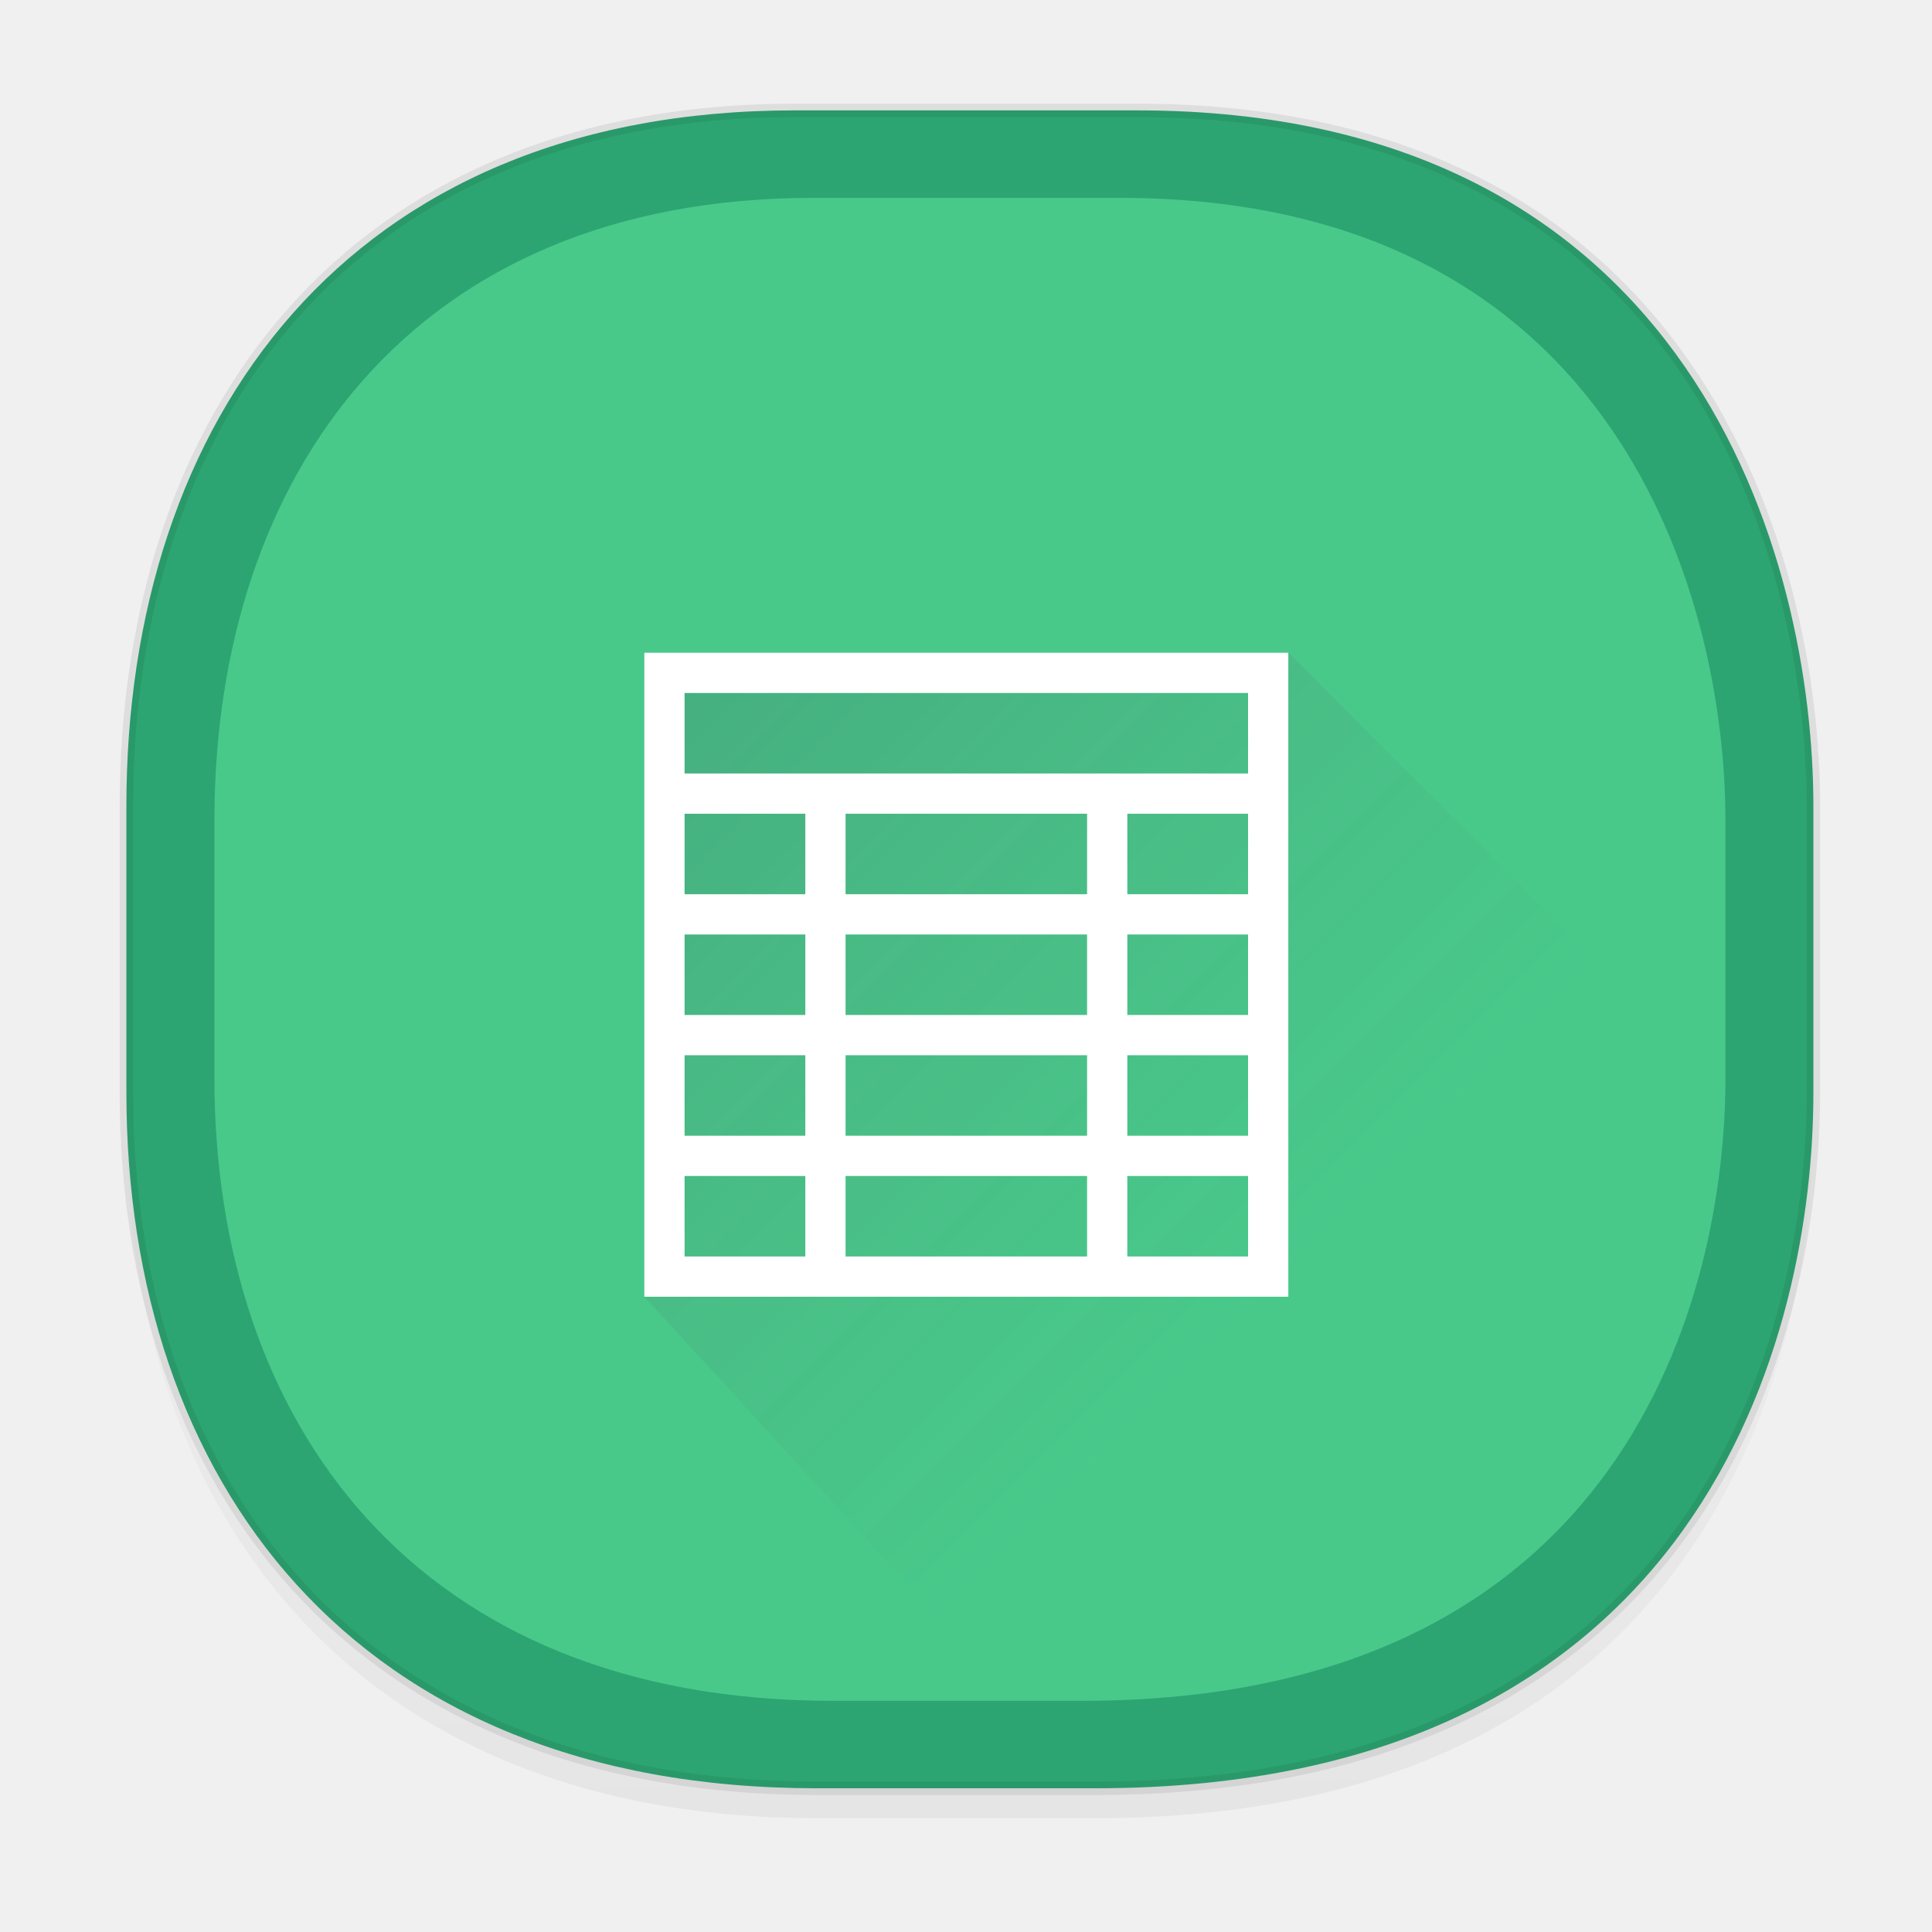
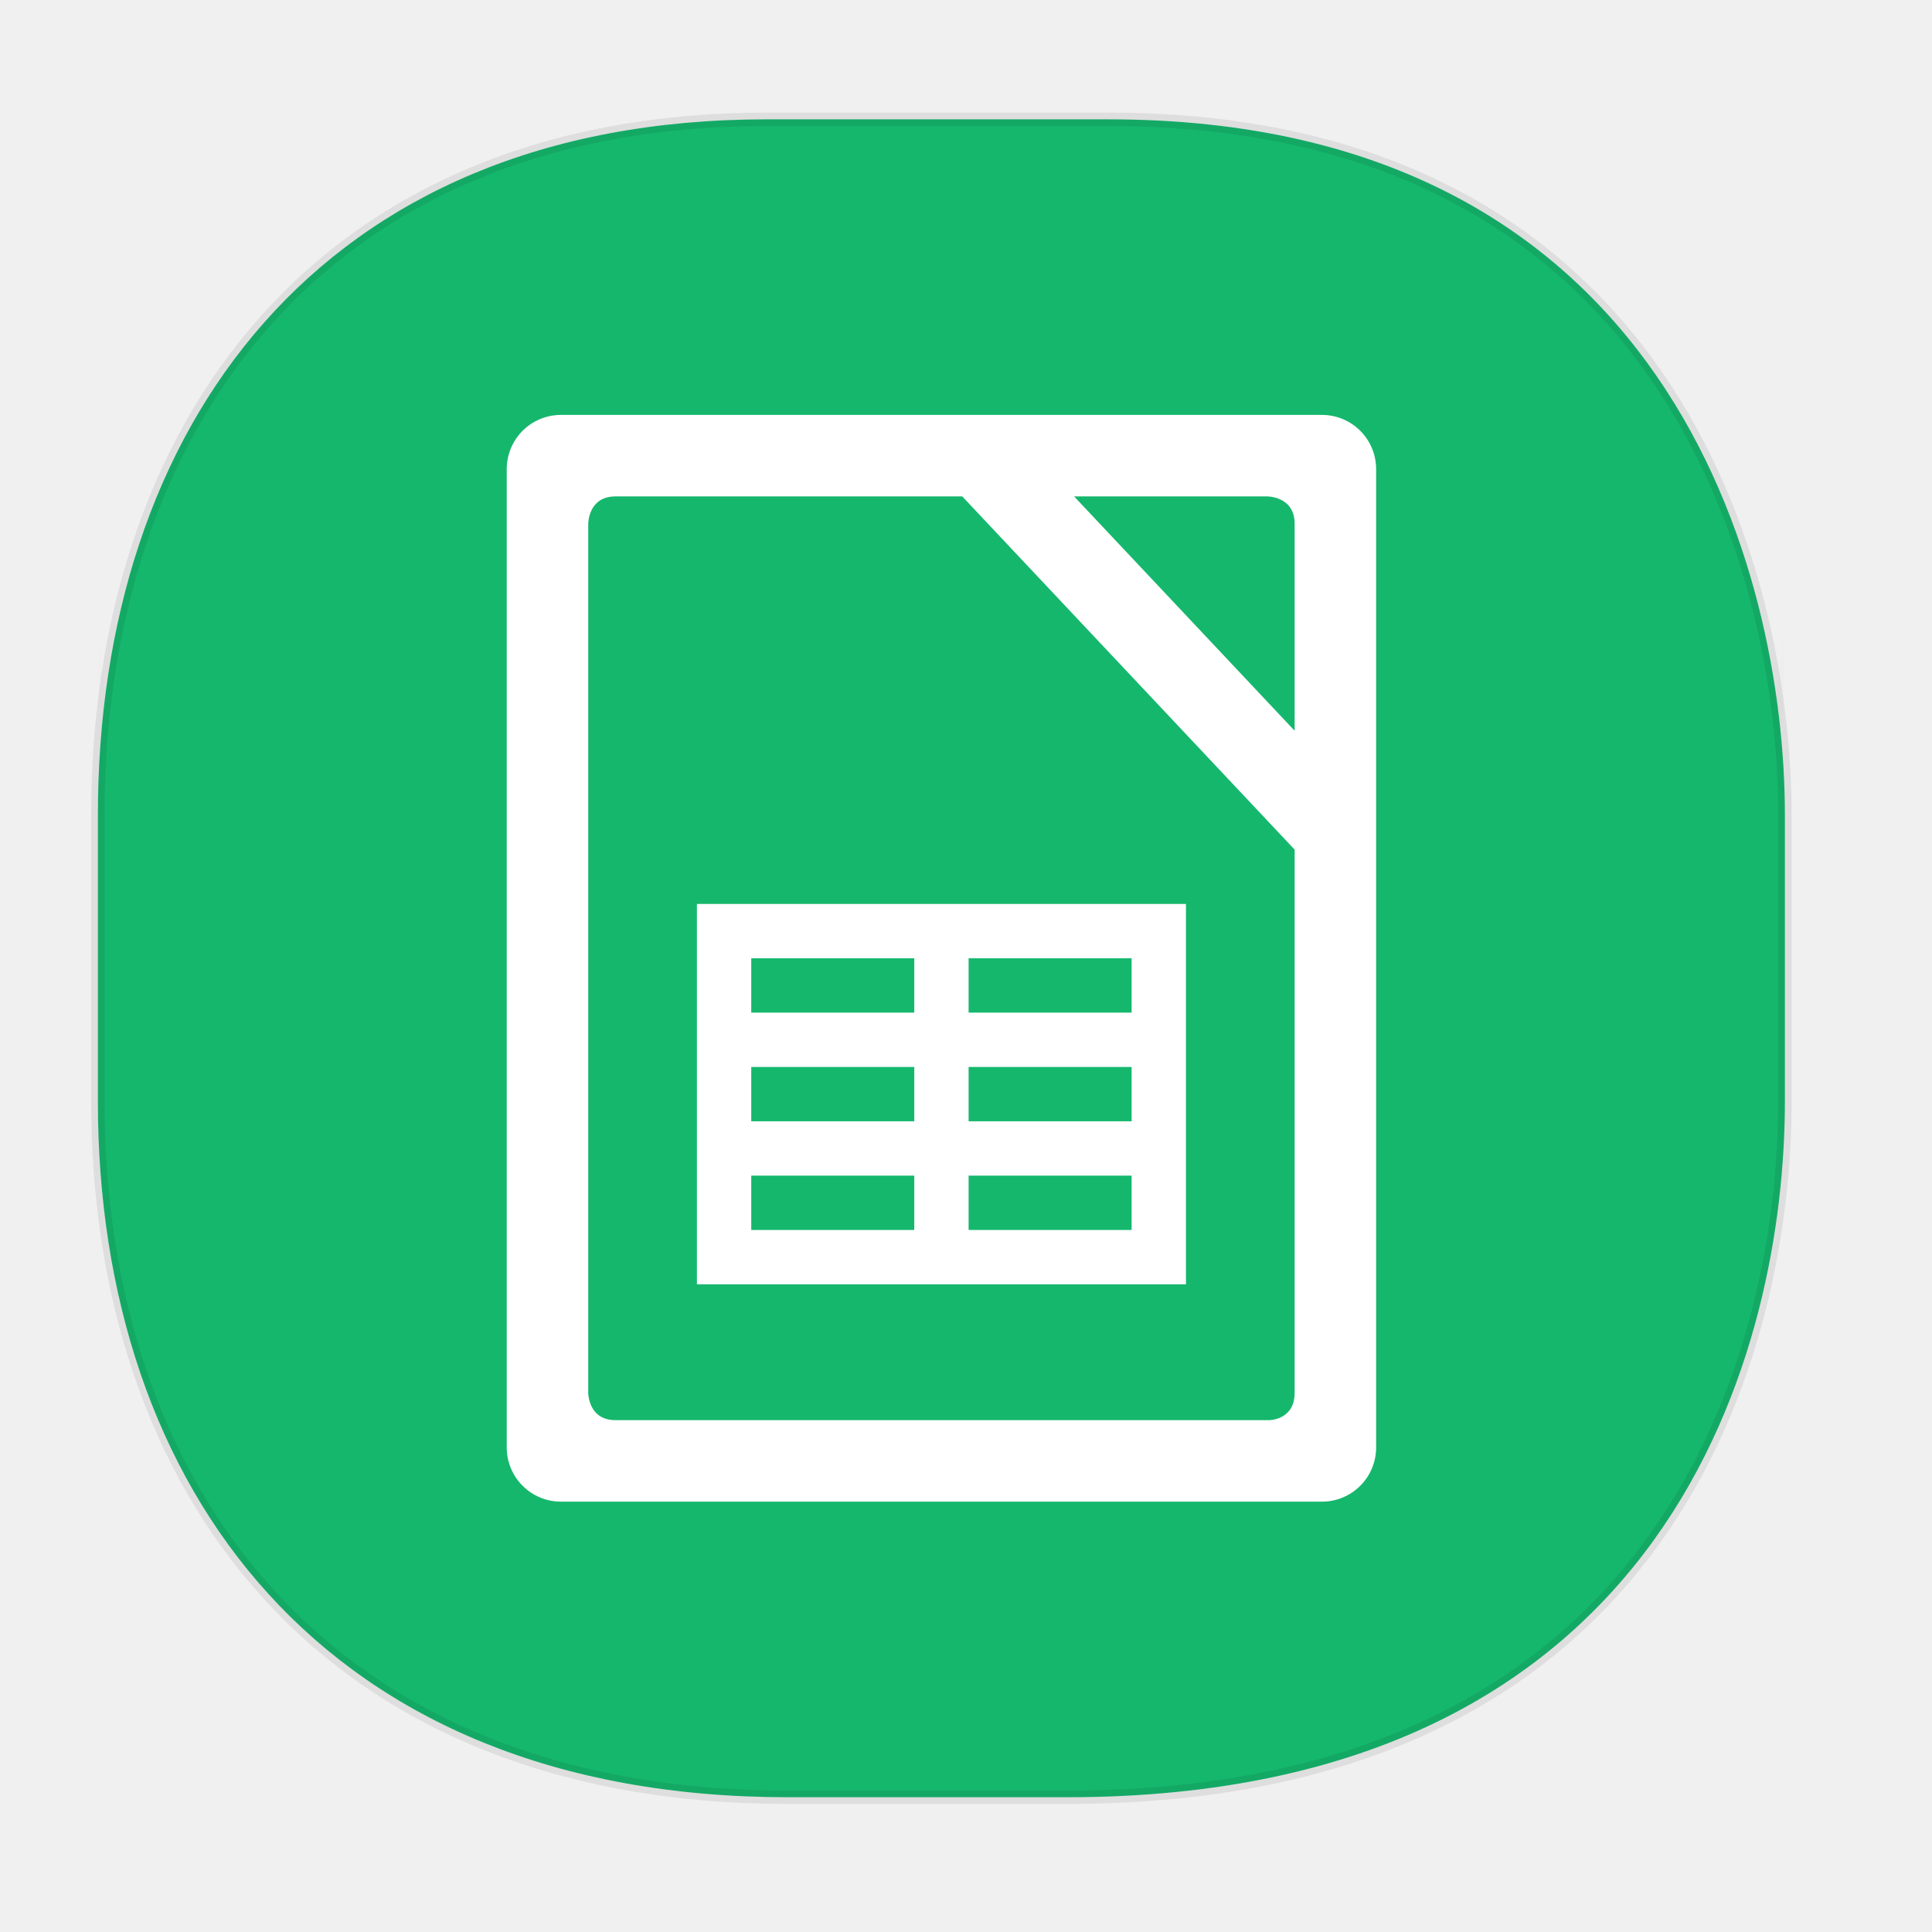
<svg xmlns="http://www.w3.org/2000/svg" xmlns:xlink="http://www.w3.org/1999/xlink" width="48" height="48" version="1.1" id="svg38">
  <defs id="defs22">
    <linearGradient id="linearGradient4488">
      <stop id="stop4490" style="stop-color:#000000;stop-opacity:0.047" offset="0" />
      <stop id="stop4492" style="stop-color:#000000;stop-opacity:0" offset="1" />
    </linearGradient>
    <linearGradient id="linearGradient4154">
      <stop offset="0" style="stop-color:#000000;stop-opacity:1" id="stop2" />
      <stop offset="1" style="stop-color:#000000;stop-opacity:0" id="stop4" />
    </linearGradient>
    <linearGradient id="linearGradient4192">
      <stop style="stop-color:#272b2d;stop-opacity:1" offset="0" id="stop7" />
      <stop style="stop-color:#33393e;stop-opacity:1" offset="1" id="stop9" />
    </linearGradient>
    <linearGradient id="linearGradient4140">
      <stop style="stop-color:#279646;stop-opacity:1" offset="0" id="stop12" />
      <stop style="stop-color:#76ff68;stop-opacity:1" offset="1" id="stop14" />
    </linearGradient>
    <linearGradient xlink:href="#linearGradient4140" id="linearGradient4146" x1="24.705" y1="43.939" x2="25.061" y2="4.405" gradientUnits="userSpaceOnUse" gradientTransform="translate(-51.05085)" />
    <linearGradient xlink:href="#linearGradient4192" id="linearGradient4166" x1="31" y1="34" x2="31" y2="24" gradientUnits="userSpaceOnUse" />
    <linearGradient xlink:href="#linearGradient4192" id="linearGradient4168" x1="18" y1="34" x2="18" y2="24" gradientUnits="userSpaceOnUse" />
    <linearGradient xlink:href="#linearGradient4154" id="linearGradient4182" x1="13" y1="24" x2="30" y2="41" gradientUnits="userSpaceOnUse" />
    <linearGradient xlink:href="#linearGradient4154" id="linearGradient4190" x1="29" y1="26" x2="36" y2="33" gradientUnits="userSpaceOnUse" />
    <style id="style4511">.cls-1{fill:#8e8e8e;}.cls-2{fill:none;stroke:#8e8e8e;stroke-linecap:square;stroke-miterlimit:10;}</style>
    <linearGradient gradientUnits="userSpaceOnUse" x2="13" y2="4" x1="43" y1="40" id="a">
      <stop id="stop2-36753" stop-color="#f27935" />
      <stop id="stop4-562" stop-color="#f2784b" offset="1" />
    </linearGradient>
    <linearGradient gradientUnits="userSpaceOnUse" x2="38" y2="41" x1="24.13" y1="27.13" id="b">
      <stop id="stop7-912" stop-color="#292c2f" />
      <stop id="stop9-70" stop-opacity="0" offset="1" />
    </linearGradient>
    <linearGradient id="a-36753" y1="527.8" y2="504.8" gradientUnits="userSpaceOnUse" x2="0" gradientTransform="translate(-384.57 504.56)">
      <stop stop-color="#ffffff" id="stop2-56" />
      <stop offset="1" stop-color="#ffffff" stop-opacity="0" id="stop4-29" />
    </linearGradient>
    <linearGradient id="b-1" y1="4" x1="8" y2="18" gradientUnits="userSpaceOnUse" x2="22" gradientTransform="translate(-3.050848,1008.631)">
      <stop stop-color="#292c2f" id="stop7-27" />
      <stop offset="1" stop-opacity="0" id="stop9-0" />
    </linearGradient>
    <linearGradient id="c" y1="520.8" y2="503.8" gradientUnits="userSpaceOnUse" x2="0" gradientTransform="translate(-384.57 504.56)">
      <stop stop-color="#197cf1" id="stop12-936" />
      <stop offset="1" stop-color="#20bcfa" id="stop14-06" />
    </linearGradient>
    <linearGradient id="d" y1="1050.34" y2="1038.36" gradientUnits="userSpaceOnUse" x2="0" gradientTransform="matrix(-2.83522 0 0 2.83875 47.655-1933.28)">
      <stop stop-color="#c61423" id="stop17" />
      <stop offset="1" stop-color="#dc2b41" id="stop19" />
    </linearGradient>
    <linearGradient id="e" y1="543.8" y2="503.8" gradientUnits="userSpaceOnUse" x2="0" gradientTransform="matrix(1.125 0 0 1-435.64 504.56)">
      <stop stop-color="#1d1e1e" id="stop22" />
      <stop offset="1" stop-color="#44484c" id="stop24" />
    </linearGradient>
    <linearGradient gradientTransform="translate(8,-1)" x2="28.614" gradientUnits="userSpaceOnUse" y2="24.614" x1="8" y1="4" id="b-3">
      <stop id="stop7-6" stop-color="#292c2f" />
      <stop id="stop9-7" stop-opacity="0" offset="1" />
    </linearGradient>
    <linearGradient id="d-5" y1="1050.34" y2="1038.36" gradientUnits="userSpaceOnUse" x2="0" gradientTransform="matrix(-2.83522,0,0,2.83875,-0.430476,-1931.599)">
      <stop stop-color="#c61423" id="stop17-3" />
      <stop offset="1" stop-color="#dc2b41" id="stop19-5" />
    </linearGradient>
    <linearGradient id="d-2" y1="1050.34" y2="1038.36" gradientUnits="userSpaceOnUse" x2="0" gradientTransform="matrix(-1.087984,0,0,1.089339,-14.25708,-100.3922)">
      <stop stop-color="#c61423" id="stop17-9" />
      <stop offset="1" stop-color="#dc2b41" id="stop19-1" />
    </linearGradient>
    <linearGradient id="c-29" y1="523.8" x1="403.57" y2="536.8" x2="416.57" gradientUnits="userSpaceOnUse" gradientTransform="translate(-335.6547,-499.8)">
      <stop stop-color="#292c2f" id="stop2-1" />
      <stop offset="1" stop-opacity="0" id="stop4-2" />
    </linearGradient>
    <linearGradient xlink:href="#b-2" id="linearGradient4189" x1="14.369" y1="22.522" x2="26.522" y2="22.522" gradientUnits="userSpaceOnUse" />
    <linearGradient x1="428.816" gradientTransform="translate(-384.57,-499.8)" gradientUnits="userSpaceOnUse" x2="388.865" y2="499.679" y1="547.634" id="a-8">
      <stop stop-color="#2a2c2f" id="stop8" />
      <stop stop-color="#536161" offset="1" id="stop10" />
    </linearGradient>
    <linearGradient x1="36" gradientUnits="userSpaceOnUse" x2="14" y2="12" y1="44" id="b-2">
      <stop style="stop-color:#bfc9c9;stop-opacity:1" stop-color="#536161" id="stop13" />
      <stop style="stop-color:#fbfbfb;stop-opacity:1" stop-color="#f4f5f5" offset="1" id="stop15" />
    </linearGradient>
    <linearGradient xlink:href="#a-8" id="linearGradient4424" x1="25" y1="44" x2="25" y2="4" gradientUnits="userSpaceOnUse" gradientTransform="translate(48.91525)" />
    <linearGradient xlink:href="#b-2" id="linearGradient4428" gradientUnits="userSpaceOnUse" x1="31.586" y1="36.345" x2="1.203" y2="6.723" />
    <style id="style4511-26">.cls-1{fill:#8e8e8e;}.cls-2{fill:none;stroke:#8e8e8e;stroke-linecap:square;stroke-miterlimit:10;}</style>
    <linearGradient id="linearGradient3235">
      <stop id="stop3237" offset="0" style="stop-color:#fce94f;stop-opacity:1" />
      <stop style="stop-color:#fce94f;stop-opacity:1" offset="0.5" id="stop3239" />
      <stop id="stop3241" offset="0.75" style="stop-color:#edd400;stop-opacity:1" />
      <stop id="stop3243" offset="1" style="stop-color:#c4a000;stop-opacity:1" />
    </linearGradient>
    <linearGradient id="linearGradient19744">
      <stop id="stop19746" offset="0" style="stop-color:#ffffff;stop-opacity:1;" />
      <stop style="stop-color:#edd400;stop-opacity:1" offset="0.749" id="stop19748" />
      <stop id="stop19750" offset="1" style="stop-color:#ffffff;stop-opacity:1;" />
    </linearGradient>
    <linearGradient id="linearGradient14664">
      <stop style="stop-color:#ffffff;stop-opacity:1;" offset="0" id="stop14666" />
      <stop style="stop-color:#eeeeec;stop-opacity:1" offset="1" id="stop14668" />
    </linearGradient>
    <linearGradient id="linearGradient12294">
      <stop id="stop12296" offset="0" style="stop-color:#fef8c4;stop-opacity:1" />
      <stop id="stop12298" offset="1" style="stop-color:#edd400;stop-opacity:1" />
    </linearGradient>
    <linearGradient id="linearGradient8285">
      <stop style="stop-color:#ff6c6c;stop-opacity:1;" offset="0" id="stop8287" />
      <stop style="stop-color:#cc0000;stop-opacity:1;" offset="1" id="stop8289" />
    </linearGradient>
    <linearGradient id="linearGradient3570">
      <stop style="stop-color:#ffffff;stop-opacity:1;" offset="0" id="stop3572" />
      <stop style="stop-color:#fce94f;stop-opacity:1;" offset="1" id="stop3574" />
    </linearGradient>
    <linearGradient id="linearGradient2188">
      <stop style="stop-color:#c4a000;stop-opacity:1" offset="0" id="stop2190" />
      <stop id="stop3626" offset="0.206" style="stop-color:#edd400;stop-opacity:1" />
      <stop id="stop2848" offset="0.5" style="stop-color:#fce94f;stop-opacity:1" />
      <stop style="stop-color:#edd400;stop-opacity:1" offset="0.75" id="stop2850" />
      <stop style="stop-color:#c4a000;stop-opacity:1" offset="1" id="stop2192" />
    </linearGradient>
    <linearGradient x2="11.786" gradientUnits="userSpaceOnUse" y2="11.998" x1="34.5" y1="32.998" id="a-70">
      <stop id="stop2-3675" stop-color="#dd1627" />
      <stop id="stop4-35" stop-color="#df3e52" offset="1" />
    </linearGradient>
    <linearGradient gradientTransform="translate(-52)" gradientUnits="userSpaceOnUse" x2="73.03" y2="35.663" x1="46.23" y1="10.38" id="b-367">
      <stop id="stop7-5" stop-opacity=".731" stop-color="#f8bac0" />
      <stop id="stop9-3" stop-opacity="0" stop-color="#f8bac0" offset="1" />
    </linearGradient>
    <path d="m.735 43.06l23.265-42.35 23.09 42.31c0 0-2.212-.155-5.272-.291-2.851-.127-1.794.114-8.278-1.089-4.911-.91-8.522-2.865-15.253-2.727-7.453.153-17.549 4.149-17.549 4.149" id="c-62" />
    <linearGradient id="a-367535" y1="543.8" y2="503.8" x2="0" gradientUnits="userSpaceOnUse" gradientTransform="matrix(1.125 0 0 1-51.07 0)">
      <stop stop-color="#2a2c2f" id="stop2-62" />
      <stop offset="1" stop-color="#424649" id="stop4-91" />
    </linearGradient>
    <linearGradient id="b-27" y1="540.92" y2="522.55" x2="0" gradientUnits="userSpaceOnUse" gradientTransform="matrix(1 0 0 1.14286 0-77.4)">
      <stop stop-color="#197cf1" id="stop7-0" />
      <stop offset="1" stop-color="#05a0eb" id="stop9-93" />
    </linearGradient>
    <linearGradient id="c-6" y1="542.8" y2="533.8" gradientUnits="userSpaceOnUse" x2="0" gradientTransform="translate(0-28)">
      <stop stop-color="#bcb4a1" id="stop12-93" />
      <stop offset="1" stop-color="#c5bfad" id="stop14-6" />
    </linearGradient>
    <linearGradient id="d-06" y1="540.8" y2="531.8" gradientUnits="userSpaceOnUse" x2="0">
      <stop stop-color="#1e1f21" id="stop17-2" />
      <stop offset="1" stop-color="#242628" id="stop19-61" />
    </linearGradient>
    <linearGradient xlink:href="#d-06" id="e-8" y1="528.8" y2="519.8" gradientUnits="userSpaceOnUse" x2="0" />
    <linearGradient id="f" y1="20" x1="32" y2="30" x2="42" gradientUnits="userSpaceOnUse">
      <stop stop-color="#383e51" id="stop23" />
      <stop offset="1" stop-color="#655c6f" stop-opacity="0" id="stop25" />
    </linearGradient>
    <linearGradient xlink:href="#f" id="g" y1="531.8" x1="404.57" y2="543.8" x2="416.57" gradientUnits="userSpaceOnUse" gradientTransform="translate(-384.57-499.8)" />
    <linearGradient xlink:href="#f" id="h" y1="531.8" x1="404.57" y2="543.8" gradientUnits="userSpaceOnUse" x2="416.57" gradientTransform="translate(0-12)" />
    <linearGradient xlink:href="#f" id="i" y1="531.8" x1="404.57" y2="543.8" gradientUnits="userSpaceOnUse" x2="416.57" gradientTransform="translate(-12-12)" />
    <linearGradient xlink:href="#f" id="j" y1="531.8" x1="404.57" y2="543.8" gradientUnits="userSpaceOnUse" x2="416.57" gradientTransform="translate(-12)" />
    <style id="style4511-9">.cls-1{fill:#8e8e8e;}.cls-2{fill:none;stroke:#8e8e8e;stroke-linecap:square;stroke-miterlimit:10;}</style>
    <path d="m.735 43.06l23.265-42.35 23.09 42.31c0 0-2.212-.155-5.272-.291-2.851-.127-1.794.114-8.278-1.089-4.911-.91-8.522-2.865-15.253-2.727-7.453.153-17.549 4.149-17.549 4.149" id="c-09" />
    <linearGradient id="linearGradient4222">
      <stop offset="0" style="stop-color:#0166d0;stop-opacity:1" id="stop2-35" />
      <stop offset="1" style="stop-color:#51a6ff;stop-opacity:1" id="stop4-62" />
    </linearGradient>
    <linearGradient id="linearGradient4198">
      <stop style="stop-color:#208dff;stop-opacity:1" offset="0" id="stop7-9" />
      <stop style="stop-color:#51a6ff;stop-opacity:1" offset="1" id="stop9-1" />
    </linearGradient>
    <linearGradient xlink:href="#linearGradient4222" id="linearGradient4204" x1="402.571" y1="543.798" x2="402.571" y2="519.798" gradientUnits="userSpaceOnUse" gradientTransform="matrix(0.7813559,0,0,0.7813559,-346.9312,-382.9337)" />
    <linearGradient xlink:href="#linearGradient4198" id="linearGradient4212" x1="414.571" y1="543.798" x2="414.571" y2="519.798" gradientUnits="userSpaceOnUse" gradientTransform="matrix(0.7813559,0,0,0.7813559,-346.9312,-382.9337)" />
    <linearGradient xlink:href="#linearGradient4198" id="linearGradient4220" x1="24" y1="35" x2="24" y2="4" gradientUnits="userSpaceOnUse" gradientTransform="matrix(1,0,0,0.9992445,384.5714,499.8244)" />
    <linearGradient xlink:href="#linearGradient4227" id="linearGradient4244" x1="12" y1="21" x2="29" y2="38" gradientUnits="userSpaceOnUse" />
    <linearGradient id="linearGradient4227">
      <stop offset="0" style="stop-color:#292c2f;stop-opacity:1" id="stop16" />
      <stop offset="1" style="stop-color:#000000;stop-opacity:0;" id="stop18" />
    </linearGradient>
    <linearGradient id="linearGradient4454">
      <stop id="stop7-36" offset="0" style="stop-color:#d21e1e;stop-opacity:1" />
      <stop id="stop9-75" offset="1" style="stop-color:#e05e4c;stop-opacity:1" />
    </linearGradient>
    <linearGradient gradientTransform="translate(-384.57,-499.8)" gradientUnits="userSpaceOnUse" y2="525.725" x2="391.89" y1="544.092" x1="403.421" id="linearGradient4213" xlink:href="#linearGradient4454" />
    <linearGradient id="linearGradient4472">
      <stop id="stop13-1" offset="0" style="stop-color:#ffa92d;stop-opacity:1" />
      <stop id="stop15-2" offset="1" style="stop-color:#ffc169;stop-opacity:1" />
    </linearGradient>
    <linearGradient gradientTransform="translate(-384.57,-499.8)" gradientUnits="userSpaceOnUse" y2="505.319" x2="391.154" y1="523.203" x1="401.296" id="linearGradient4235" xlink:href="#linearGradient4472" />
    <linearGradient id="linearGradient4422-8">
      <stop id="stop19-3" offset="0" style="stop-color:#377d50;stop-opacity:1" />
      <stop id="stop21" offset="1" style="stop-color:#54d883;stop-opacity:1" />
    </linearGradient>
    <linearGradient gradientTransform="translate(-384.57,-499.8)" gradientUnits="userSpaceOnUse" y2="503.798" x2="413.779" y1="523.798" x1="424.602" id="linearGradient4257" xlink:href="#linearGradient4422-8" />
    <linearGradient id="linearGradient4438">
      <stop id="stop25-6" offset="0" style="stop-color:#375a7d;stop-opacity:1" />
      <stop id="stop27" offset="1" style="stop-color:#54a3d8;stop-opacity:1" />
    </linearGradient>
    <linearGradient gradientTransform="translate(-384.57,-499.8)" gradientUnits="userSpaceOnUse" y2="525.748" x2="412.118" y1="543.488" x1="420.884" id="linearGradient4279" xlink:href="#linearGradient4438" />
    <linearGradient gradientTransform="translate(0.00142264,-0.00198746)" gradientUnits="userSpaceOnUse" y2="44" x2="44" y1="4" x1="4" id="linearGradient4220-3" xlink:href="#linearGradient4154" />
    <linearGradient id="a-2" y1="4" x1="24" y2="44" x2="4" gradientUnits="userSpaceOnUse">
      <stop stop-color="#197cf1" id="stop2-367" />
      <stop offset="1" stop-color="#20bcfa" id="stop4-5" />
    </linearGradient>
    <linearGradient id="b-7" y1="44" x1="44" y2="4" x2="24" gradientUnits="userSpaceOnUse">
      <stop stop-color="#c61423" id="stop7-3" />
      <stop offset="1" stop-color="#dc2b41" id="stop9-56" />
    </linearGradient>
    <linearGradient id="c-0" x1="44" x2="4" gradientUnits="userSpaceOnUse">
      <stop stop-color="#42a603" id="stop12-06" />
      <stop offset="1" stop-color="#78da06" id="stop14-26" />
    </linearGradient>
    <linearGradient id="d-1" y1="522.8" y2="538.8" x1="400.57" gradientUnits="userSpaceOnUse" x2="416.57">
      <stop stop-color="#292c2f" id="stop17-8" />
      <stop offset="1" stop-opacity="0" id="stop19-29" />
    </linearGradient>
    <linearGradient gradientTransform="matrix(.70711.70711-.70711.70711 105.4-635.69)" x2="378.58" gradientUnits="userSpaceOnUse" y2="523.86" x1="430.51" y1="522.99" id="b-3-7">
      <stop id="stop7-67" stop-color="#fcfcfc" />
      <stop id="stop9-53" stop-color="#e9eaeb" offset="1" />
    </linearGradient>
    <linearGradient gradientTransform="translate(45.719-.92)" x2="3.614" gradientUnits="userSpaceOnUse" y2="49.804" x1="-28.649" y1="19.869" id="c-5">
      <stop id="stop12-6" />
      <stop id="stop14-2" stop-opacity="0" offset="1" />
    </linearGradient>
    <linearGradient gradientTransform="matrix(.70711.70711-.70711.70711 105.48-635.28)" x2="402.03" gradientUnits="userSpaceOnUse" y2="523.7" x1="388.34" y1="522.18" id="d-9">
      <stop id="stop17-1" stop-color="#ffffff" />
      <stop id="stop19-2" stop-color="#eff0f1" offset="1" />
    </linearGradient>
    <linearGradient gradientTransform="matrix(.70711.70711-.70711.70711 105.48-635.28)" x2="425.86" gradientUnits="userSpaceOnUse" y2="527.34" x1="422.48" y1="527.21" id="e-792">
      <stop id="stop22-9" stop-color="#f9f9f9" />
      <stop id="stop24-20" stop-color="#f6f6f6" offset="1" />
    </linearGradient>
    <linearGradient gradientUnits="userSpaceOnUse" x2="23.912" y2="24.326" x1="9.642" y1="8.627" id="f-02">
      <stop id="stop27-1" stop-color="#491309" />
      <stop id="stop29" stop-color="#b6642d" offset="1" />
    </linearGradient>
    <linearGradient gradientUnits="userSpaceOnUse" x2="33.609" y2="34.953" x1="32.641" y1="33.922" id="h-3">
      <stop id="stop37" stop-color="#cfcfcf" />
      <stop id="stop39" stop-opacity="0" stop-color="#ededed" offset="1" />
    </linearGradient>
    <linearGradient gradientTransform="matrix(.70711.70711-.70711.70711 105.48-635.28)" x2="409.82" gradientUnits="userSpaceOnUse" y2="523.27" x1="385.61" y1="522.24" id="o">
      <stop id="stop62" stop-color="#ffffff" />
      <stop id="stop64" stop-color="#dfe1e3" offset="1" />
    </linearGradient>
    <path d="M25 15A9 9 0 1 1 7 15 9 9 0 1 1 25 15" color="#000000" id="p" />
    <linearGradient xlink:href="#linearGradient4299" id="linearGradient4415" x1="408.571" y1="543.773" x2="408.632" y2="503.67" gradientUnits="userSpaceOnUse" />
    <linearGradient id="linearGradient4227-5">
      <stop offset="0" style="stop-color:#2e3436;stop-opacity:1" id="stop8-7" />
      <stop offset="1" style="stop-color:#555753;stop-opacity:1" id="stop10-0" />
    </linearGradient>
    <linearGradient xlink:href="#linearGradient4227-5" id="linearGradient4437" x1="408.571" y1="535.199" x2="408.571" y2="512.397" gradientUnits="userSpaceOnUse" gradientTransform="matrix(0.9648179,0,0,0.9648179,14.37438,18.4283)" />
    <linearGradient id="linearGradient4299">
      <stop offset="0" style="stop-color:#1064d3;stop-opacity:1" id="stop14-3" />
      <stop offset="1" style="stop-color:#14c6fd;stop-opacity:1" id="stop16-6" />
    </linearGradient>
    <linearGradient xlink:href="#linearGradient4154" id="linearGradient4392" x1="9.077" y1="9.083" x2="42.946" y2="42.953" gradientUnits="userSpaceOnUse" />
    <linearGradient id="linearGradient4258">
      <stop id="stop2-36" offset="0" style="stop-color:#000019;stop-opacity:1" />
      <stop id="stop4-7" offset="1" style="stop-color:#000019;stop-opacity:0.291" />
    </linearGradient>
    <linearGradient id="linearGradient4223">
      <stop id="stop7-6-2" offset="0" style="stop-color:#c6cdd1;stop-opacity:1" />
      <stop id="stop9-7-3" offset="1" style="stop-color:#e0e5e7;stop-opacity:1" />
    </linearGradient>
    <linearGradient id="linearGradient4217">
      <stop id="stop12-5" style="stop-color:#1f93b9;stop-opacity:1" offset="0" />
      <stop id="stop14-5" style="stop-color:#1a5c9b;stop-opacity:1" offset="1" />
    </linearGradient>
    <linearGradient id="linearGradient4191">
      <stop id="stop17-3-7" offset="0" style="stop-color:#dc2b41;stop-opacity:1" />
      <stop id="stop19-5-5" offset="1" style="stop-color:#c61423;stop-opacity:1" />
    </linearGradient>
    <linearGradient gradientTransform="translate(-50.19933,-1.150547)" gradientUnits="userSpaceOnUse" y2="29" x2="24" y1="7" x1="24" id="linearGradient4197" xlink:href="#linearGradient4217" />
    <linearGradient gradientTransform="translate(-50.19933,0.8494534)" gradientUnits="userSpaceOnUse" y2="41" x2="24" y1="30" x1="24" id="linearGradient4207" xlink:href="#linearGradient4191" />
    <linearGradient gradientTransform="translate(-51.19933,0.8494534)" gradientUnits="userSpaceOnUse" y2="41" x2="11" y1="30" x1="11" id="linearGradient4215" xlink:href="#linearGradient4191" />
    <linearGradient gradientTransform="translate(-51.19933,-1.150547)" gradientUnits="userSpaceOnUse" y2="4" x2="29" y1="44" x1="29" id="linearGradient4229" xlink:href="#linearGradient4223" />
    <radialGradient gradientTransform="translate(-51.19933,-1.150547)" gradientUnits="userSpaceOnUse" r="19" fy="24" fx="24" cy="24" cx="24" id="radialGradient4264" xlink:href="#linearGradient4258" />
    <path id="c-2" d="m.735 43.06l23.265-42.35 23.09 42.31c0 0-2.212-.155-5.272-.291-2.851-.127-1.794.114-8.278-1.089-4.911-.91-8.522-2.865-15.253-2.727-7.453.153-17.549 4.149-17.549 4.149" />
    <linearGradient id="linearGradient4214">
      <stop offset="0" style="stop-color:#2f74c8;stop-opacity:1" id="stop41" />
      <stop offset="1" style="stop-color:#4699d7;stop-opacity:1" id="stop43" />
    </linearGradient>
    <linearGradient id="linearGradient4410">
      <stop style="stop-color:#383e51;stop-opacity:1" offset="0" id="stop48" />
      <stop style="stop-color:#655c6f;stop-opacity:0" offset="1" id="stop50" />
    </linearGradient>
    <linearGradient gradientTransform="matrix(0.974359,0,0,0.9621795,-40.3793,-0.5771)" gradientUnits="userSpaceOnUse" y2="4" x2="23.649" y1="43.494" x1="23.649" id="linearGradient10438-5" xlink:href="#linearGradient4214" />
    <linearGradient id="linearGradient10454-6">
      <stop id="stop4727" offset="0" style="stop-color:#f38230;stop-opacity:1" />
      <stop id="stop4729" offset="1" style="stop-color:#fec335;stop-opacity:1" />
    </linearGradient>
    <linearGradient gradientTransform="translate(-41.33689,-1.72838)" gradientUnits="userSpaceOnUse" y2="4" x2="24" y1="44" x1="24" id="linearGradient4286-2" xlink:href="#linearGradient10454-6" />
    <linearGradient gradientUnits="userSpaceOnUse" y2="546.798" x2="419.571" y1="528.798" x1="401.571" id="linearGradient4243-0" xlink:href="#linearGradient4410" gradientTransform="translate(-425.9083,-501.5264)" />
    <linearGradient y2="546.798" x2="419.571" y1="528.798" x1="401.571" gradientTransform="translate(-431.4083,-516.8264)" gradientUnits="userSpaceOnUse" id="linearGradient4355-6" xlink:href="#linearGradient4410" />
    <linearGradient xlink:href="#linearGradient4300-8-4" id="linearGradient4309" x1="31" y1="44" x2="9.638" y2="7" gradientUnits="userSpaceOnUse" gradientTransform="matrix(0.7530483,0,0,0.7530483,-49.25148,5.099812)" />
    <linearGradient id="linearGradient4903">
      <stop offset="0" style="stop-color:#eef1f2;stop-opacity:1" id="stop3" />
      <stop offset="1" style="stop-color:#f9fafb;stop-opacity:1" id="stop5" />
    </linearGradient>
    <linearGradient id="linearGradient4303">
      <stop style="stop-color:#197cf1;stop-opacity:1" offset="0" id="stop8-3" />
      <stop style="stop-color:#21c9fb;stop-opacity:1" offset="1" id="stop10-6" />
    </linearGradient>
    <linearGradient xlink:href="#linearGradient4303" id="linearGradient4498" x1="414.635" y1="531.769" x2="409.79" y2="523.379" gradientUnits="userSpaceOnUse" gradientTransform="matrix(0.7530483,0,0,0.7530483,-281.014,-371.2722)" />
    <linearGradient xlink:href="#linearGradient4903" id="linearGradient4506" x1="413.504" y1="537.256" x2="405.396" y2="519.755" gradientUnits="userSpaceOnUse" gradientTransform="matrix(0.7530483,0,0,0.7530483,-338.8523,-371.2722)" />
    <linearGradient xlink:href="#linearGradient4227" id="linearGradient4518" x1="423.571" y1="527.798" x2="423.571" y2="544.668" gradientUnits="userSpaceOnUse" gradientTransform="matrix(0.5324855,-0.5324855,0.5324855,0.5324855,-522.904,-29.33845)" />
    <linearGradient id="linearGradient4300-8-4">
      <stop style="stop-color:#f27935;stop-opacity:1" offset="0" id="stop21-3" />
      <stop style="stop-color:#f2784b;stop-opacity:1" offset="1" id="stop23-7" />
    </linearGradient>
    <linearGradient gradientTransform="matrix(0.3242038,0,0,0.3242038,387.5845,502.8567)" xlink:href="#linearGradient3347" id="linearGradient3359" x1="-23.688" y1="-24.028" x2="146.725" y2="140.728" gradientUnits="userSpaceOnUse" />
    <linearGradient id="linearGradient3347">
      <stop style="stop-color:#006680;stop-opacity:1;" offset="0" id="stop3-3" />
      <stop offset=".252" style="stop-color:#80b3ff;stop-opacity:1" id="stop5-6" />
      <stop style="stop-color:#0066ff;stop-opacity:1" offset=".459" id="stop7-7" />
      <stop offset=".899" style="stop-color:#002255;stop-opacity:1" id="stop9-5" />
      <stop style="stop-color:#006680;stop-opacity:0;" offset="1" id="stop11" />
    </linearGradient>
    <linearGradient gradientTransform="matrix(0.3242038,0,0,0.3242038,387.5845,502.8567)" xlink:href="#linearGradient3360" id="linearGradient3366" x1="-1.414" y1="88.048" x2="154.149" y2="89.816" gradientUnits="userSpaceOnUse" />
    <linearGradient id="linearGradient3360">
      <stop style="stop-color:#ffcc00;stop-opacity:1;" offset="0" id="stop15-35" />
      <stop offset=".245" style="stop-color:#ffff00;stop-opacity:1" id="stop17-6" />
      <stop offset=".586" style="stop-color:#ff0000;stop-opacity:1" id="stop19-291" />
      <stop style="stop-color:#ffcc00;stop-opacity:0;" offset="1" id="stop21-2" />
    </linearGradient>
    <linearGradient gradientUnits="userSpaceOnUse" x2="44" y2="24" x1="26.425" y1="37.11" id="a-7">
      <stop id="stop2-0" stop-color="#2980b9" />
      <stop id="stop4-9" stop-color="#1d99f3" offset="1" />
    </linearGradient>
    <linearGradient gradientUnits="userSpaceOnUse" x2="24.539" y2="10.624" x1="25.869" y1="39.24" id="b-36" xlink:href="#a-7" />
    <linearGradient gradientUnits="userSpaceOnUse" x2="37.922" y2="39.34" x1="8.84" y1="9.386" id="c-06">
      <stop id="stop8-2" stop-color="#faf8f8" />
      <stop id="stop10-61" stop-color="#bfd2d2" offset="1" />
    </linearGradient>
    <linearGradient gradientUnits="userSpaceOnUse" x2="24.839" y2="17.991" x1="27.04" y1="16.621" id="d-8">
      <stop id="stop13-7" stop-color="#fcfcfc" />
      <stop id="stop15-3" stop-color="#c7c7c7" offset="1" />
    </linearGradient>
    <linearGradient gradientUnits="userSpaceOnUse" x2="35.973" y2="31" x1="31.537" y1="27.6" id="e-9">
      <stop id="stop18-2" />
      <stop id="stop20" stop-opacity="0" offset="1" />
    </linearGradient>
    <linearGradient gradientTransform="translate(-10 5)" gradientUnits="userSpaceOnUse" x2="37" y2="30" x1="26" y1="19" id="f-0" xlink:href="#e-9" />
    <linearGradient gradientUnits="userSpaceOnUse" x2="19.574" y2="22.495" x1="3.783" y1="23.644" id="g-5">
      <stop id="stop24-2" stop-color="#2980b9" />
      <stop id="stop26" stop-color="#34495e" offset="1" />
    </linearGradient>
    <style id="style4552">.cls-1{fill:#8e8e8e;}.cls-2{fill:none;stroke:#8e8e8e;stroke-linecap:square;stroke-miterlimit:10;}</style>
    <linearGradient gradientTransform="matrix(0.6565635,0,0,0.6565635,61.5459,14.22887)" gradientUnits="userSpaceOnUse" x2="24.839" y2="17.991" x1="27.04" y1="16.621" id="d-6">
      <stop id="stop4583-7" stop-color="#fcfcfc" />
      <stop id="stop4585-5" stop-color="#c7c7c7" offset="1" />
    </linearGradient>
    <linearGradient gradientTransform="matrix(0.6565635,0,0,0.6565635,61.5459,14.22887)" gradientUnits="userSpaceOnUse" x2="24.539" y2="10.624" x1="25.869" y1="39.24" id="b-3-3" xlink:href="#a-7" />
    <linearGradient id="a-3" y1="543.8" y2="512.8" x2="0" gradientUnits="userSpaceOnUse">
      <stop stop-color="#cea476" id="stop2-6" />
      <stop offset="1" stop-color="#dab58b" id="stop4-75" />
    </linearGradient>
    <linearGradient id="b-35" y1="512.8" y2="503.8" x2="0" gradientUnits="userSpaceOnUse">
      <stop stop-color="#ebc69a" id="stop7-62" />
      <stop offset="1" stop-color="#f4e0c8" stop-opacity="0" id="stop9-9" />
    </linearGradient>
    <linearGradient xlink:href="#b-35" id="c-1" y1="512.8" y2="503.8" gradientUnits="userSpaceOnUse" x2="0" gradientTransform="translate(0-1025.6)" />
    <linearGradient xlink:href="#a-3" id="d-2-9" y1="512.8" y2="503.8" x2="0" gradientUnits="userSpaceOnUse" />
    <linearGradient id="e-7" y1="516.8" x1="399.57" y2="534.8" x2="417.57" gradientUnits="userSpaceOnUse">
      <stop stop-color="#292c2f" id="stop14-0" />
      <stop offset="1" stop-opacity="0" id="stop16-9" />
    </linearGradient>
    <linearGradient id="a-36" y1="543.8" y2="503.8" x2="0" gradientUnits="userSpaceOnUse">
      <stop stop-color="#2a2c2f" id="stop2-7" />
      <stop offset="1" stop-color="#424649" id="stop4-53" />
    </linearGradient>
    <linearGradient id="b-5" y1="532.8" y2="506.8" x2="0" gradientUnits="userSpaceOnUse">
      <stop stop-color="#989a9b" id="stop7-629" />
      <stop offset="1" stop-color="#f6f6f7" id="stop9-12" />
    </linearGradient>
    <linearGradient id="c-7" y1="522.8" x1="403.57" y2="534.8" x2="413.26" gradientUnits="userSpaceOnUse">
      <stop stop-color="#020303" id="stop12-0" />
      <stop offset="1" stop-color="#424649" stop-opacity="0" id="stop14-9" />
    </linearGradient>
    <linearGradient xlink:href="#c-7" id="d-3" y1="521.8" x1="400.77" y2="533.6" gradientUnits="userSpaceOnUse" x2="412.57" />
    <path fill-rule="evenodd" id="e-6" d="m426.57 529.8l-16 11-8-8-2-9 17-5z" />
    <linearGradient id="a-367" y1="536.8" y2="503.8" x2="0" gradientUnits="userSpaceOnUse">
      <stop stop-color="#2a2c2f" id="stop2-5" />
      <stop offset="1" stop-color="#424649" id="stop4-3" />
    </linearGradient>
    <linearGradient id="b-56" y1="547.8" y2="536.8" x2="0" gradientUnits="userSpaceOnUse" gradientTransform="matrix(1 0 0 .54545 0 244)">
      <stop stop-color="#c6cdd1" id="stop7-2" />
      <stop offset="1" stop-color="#e0e5e7" id="stop9-91" />
    </linearGradient>
    <linearGradient id="c-27" y1="5.342" x1="42.799" y2="31.357" x2="11.999" gradientUnits="userSpaceOnUse">
      <stop stop-color="#4ce0c6" id="stop12-09" />
      <stop offset="1" stop-color="#3b85b5" id="stop14-36" />
    </linearGradient>
    <linearGradient id="d-0" y1="22.346" x1="29.855" y2="28.506" x2="54.32" gradientUnits="userSpaceOnUse">
      <stop stop-color="#ffc169" id="stop17-62" />
      <stop offset="1" stop-color="#ffa92d" id="stop19-6" />
    </linearGradient>
    <linearGradient id="e-1" y1="41.22" x1="24.392" y2="25.343" x2="20.643" gradientUnits="userSpaceOnUse">
      <stop stop-color="#334545" id="stop22-8" />
      <stop offset="1" stop-color="#536161" id="stop24-7" />
    </linearGradient>
    <linearGradient xlink:href="#e-1" id="f-9" y1="568.8" x1="431.57" y2="562.8" x2="439.57" gradientUnits="userSpaceOnUse" gradientTransform="matrix(-1 0 0 1 839.14-40)" />
    <linearGradient xlink:href="#e-1" id="g-2" y1="40.899" x1="56.03" y2="32.475" x2="40.647" gradientUnits="userSpaceOnUse" />
    <linearGradient xlink:href="#e-1" id="h-0" y1="32.15" x1="60.895" y2="27.06" x2="53.41" gradientUnits="userSpaceOnUse" />
    <linearGradient xlink:href="#e-1" id="i-9" y1="36.527" x1="33.32" y2="31.348" x2="24.78" gradientUnits="userSpaceOnUse" />
    <linearGradient xlink:href="#e-1" id="j-2" y1="36.765" x1="34" y2="49.571" x2="40.25" gradientUnits="userSpaceOnUse" />
    <linearGradient id="a-3675" y1="543.8" y2="503.8" x2="0" gradientUnits="userSpaceOnUse" gradientTransform="matrix(1.125 0 0 1-51.07 0)">
      <stop stop-color="#2a2c2f" id="stop2-3" />
      <stop offset="1" stop-color="#424649" id="stop4-56" />
    </linearGradient>
    <linearGradient id="b-2-9" y1="540.92" y2="522.55" x2="0" gradientUnits="userSpaceOnUse" gradientTransform="matrix(1 0 0 1.14286 0-77.4)">
      <stop stop-color="#197cf1" id="stop7-91" />
      <stop offset="1" stop-color="#05a0eb" id="stop9-2" />
    </linearGradient>
    <linearGradient id="c-70" y1="542.8" y2="533.8" gradientUnits="userSpaceOnUse" x2="0" gradientTransform="translate(0-28)">
      <stop stop-color="#bcb4a1" id="stop12-9" />
      <stop offset="1" stop-color="#c5bfad" id="stop14-360" />
    </linearGradient>
    <linearGradient id="d-62" y1="540.8" y2="531.8" gradientUnits="userSpaceOnUse" x2="0">
      <stop stop-color="#1e1f21" id="stop17-61" />
      <stop offset="1" stop-color="#242628" id="stop19-8" />
    </linearGradient>
    <linearGradient xlink:href="#d-62" id="e-79" y1="528.8" y2="519.8" gradientUnits="userSpaceOnUse" x2="0" />
    <style id="style4511-2">.cls-1{fill:#8e8e8e;}.cls-2{fill:none;stroke:#8e8e8e;stroke-linecap:square;stroke-miterlimit:10;}</style>
-     <linearGradient xlink:href="#linearGradient4488" id="linearGradient4546" gradientUnits="userSpaceOnUse" gradientTransform="matrix(0.3038003,0,0,0.3038003,-62.49743,1.993676)" x1="288.112" y1="141.785" x2="287.575" y2="79.008" />
-     <linearGradient id="a-3675356" y1="517.8" y2="533.8" x1="404.98" x2="420.98" gradientUnits="userSpaceOnUse" gradientTransform="translate(-388.9715,-501.5825)">
-       <stop stop-color="#383e51" id="stop7-29" />
-       <stop offset="1" stop-color="#655c6f" stop-opacity="0" id="stop9-127" />
-     </linearGradient>
+     <linearGradient gradientTransform="matrix(0.3038003,0,0,0.3038003,-63.20542,-9.894035)" xlink:href="#linearGradient4488" id="linearGradient4160" x1="288.112" y1="141.785" x2="287.575" y2="79.008" gradientUnits="userSpaceOnUse" />
  </defs>
  <style id="style4485" type="text/css">
	.st0{fill:#005C75;}
	.st1{fill:url(#SVGID_1_);}
	.st2{opacity:0.45;fill:#231F20;}
	.st3{fill:#FFFFFF;}
</style>
-   <path style="opacity:1;fill:url(#linearGradient4546);fill-opacity:1;stroke:none;stroke-width:1.1;stroke-linecap:square;stroke-linejoin:bevel;stroke-miterlimit:4;stroke-dasharray:none;stroke-dashoffset:0;stroke-opacity:0.078" d="m 3.141,26.221 0,1.669 c 0,9.574 5.583,17.282 17.146,17.282 l 6.93,0 c 15.132,0 17.836,-11.323 17.836,-17.282 l 0,-1.669 c 0,5.96 -2.704,17.282 -17.836,17.282 l -6.93,0 c -11.563,0 -17.146,-7.708 -17.146,-17.282 z" id="path4528" />
-   <path style="opacity:1;fill:#2ca573;fill-opacity:1;stroke:#000000;stroke-width:0.334;stroke-linecap:square;stroke-linejoin:bevel;stroke-miterlimit:4;stroke-dasharray:none;stroke-dashoffset:0;stroke-opacity:0.078" d="m 19.754,2.742 8.495,0 c 13.908,0 16.804,11.247 16.804,17.282 l 0,7.123 c 0,5.96 -2.704,17.282 -17.837,17.282 l -6.93,0 c -11.563,0 -17.146,-7.708 -17.146,-17.282 l 0,-7.123 c 0,-9.574 5.47,-17.282 16.613,-17.282 z" id="path4530" />
-   <path id="path4461" d="m 20.207,4.916 7.609,0 c 12.457,0 15.052,10.074 15.052,15.48 l 0,6.38 c 0,5.338 -2.422,15.48 -15.976,15.48 l -6.207,0 c -10.357,0 -15.358,-6.904 -15.358,-15.48 l 0,-6.38 c 0,-8.576 4.9,-15.48 14.88,-15.48 z" style="opacity:1;fill:#48c98a;fill-opacity:1;stroke:none;stroke-width:0.309;stroke-linecap:square;stroke-linejoin:bevel;stroke-miterlimit:4;stroke-dasharray:none;stroke-dashoffset:0;stroke-opacity:0.078" />
-   <path style="opacity:0.2;fill:url(#a-3675356);fill-rule:evenodd" d="m 16.008,16.217 v 16 l 11,12 h 13 v -20 l -8,-8 z" id="path27" />
-   <path d="m 16.008,16.217 v 16 h 16 V 16.217 Z m 1,1 h 14 v 2 h -14 z m 0,3 h 3 v 2 h -3 z m 4,0 h 6 v 2 h -6 z m 7,0 h 3 v 2 h -3 z m -11,3 h 3 v 2 h -3 z m 4,0 h 6 v 2 h -6 z m 7,0 h 3 v 2 h -3 z m -11,3 h 3 v 2 h -3 z m 4,0 h 6 v 2 h -6 z m 7,0 h 3 v 2 h -3 z m -11,3 h 3 v 2 h -3 z m 4,0 h 6 v 2 h -6 z m 7,0 h 3 v 2 h -3 z" id="path29" style="color:#000000;fill:#ffffff;fill-opacity:1" />
+   <path style="opacity:1;fill:url(#linearGradient4160);fill-opacity:1;stroke:none;stroke-width:1.1;stroke-linecap:square;stroke-linejoin:bevel;stroke-miterlimit:4;stroke-dasharray:none;stroke-dashoffset:0;stroke-opacity:0.078" d="m 2.433,14.333 v 1.669 c 0,9.574 5.583,17.282 17.146,17.282 h 6.93 c 15.132,0 17.836,-11.323 17.836,-17.282 v -1.669 c 0,5.96 -2.704,17.282 -17.836,17.282 h -6.93 c -11.563,0 -17.146,-7.708 -17.146,-17.282 z" id="path4147" />
+   <path style="opacity:1;fill:#15b76d;fill-opacity:1;stroke:#000000;stroke-width:0.334;stroke-linecap:square;stroke-linejoin:bevel;stroke-miterlimit:4;stroke-dasharray:none;stroke-dashoffset:0;stroke-opacity:0.078" d="m 19.046,2.965 8.495,0 c 13.908,0 16.804,11.247 16.804,17.282 l 0,7.123 c 0,5.96 -2.704,17.282 -17.837,17.282 l -6.93,0 c -11.563,0 -17.146,-7.708 -17.146,-17.282 l 0,-7.123 c 0,-9.574 5.47,-17.282 16.613,-17.282 z" id="rect4144" />
+   <g id="g16312" transform="translate(78.12766,45.85427)">
+     <path fill="#4bae4f" d="m -43.938,-9.896 v -24.3 c 0,-0.748 -0.602,-1.35 -1.35,-1.35 h -18.9 c -0.748,0 -1.35,0.602 -1.35,1.35 v 24.3 c 0,0.748 0.602,1.35 1.35,1.35 h 18.9 c 0.748,0 1.35,-0.602 1.35,-1.35 z" id="path15687" style="fill:#ffffff;stroke-width:0.675" />
+     <path fill="#f5f5f5" d="m -62.838,-33.521 c -0.675,0 -0.675,0.675 -0.675,0.675 v 21.6 c 0,0 0,0.675 0.675,0.675 h 16.242 c 0,0 0.633,0 0.633,-0.675 v -13.5 l -8.258,-8.775 z m 11.396,0 5.479,5.822 v -5.147 c 0,-0.675 -0.675,-0.675 -0.675,-0.675 z" id="path15693" style="fill:#15b76d;stroke-width:0.675" />
+     <path opacity="0.5" d="m -60.813,-13.946 h 12.15 v -9.45 h -12.15 z m 1.35,-8.1 h 4.05 v 1.35 h -4.05 z m 5.4,0 h 4.05 v 1.35 h -4.05 z m -5.4,2.7 h 4.05 v 1.35 h -4.05 z m 5.4,0 h 4.05 v 1.35 h -4.05 z m -5.4,2.7 h 4.05 v 1.35 h -4.05 z m 5.4,0 h 4.05 v 1.35 h -4.05 z" id="path15695" style="opacity:1;fill:#ffffff;stroke-width:0.675" />
+   </g>
</svg>
